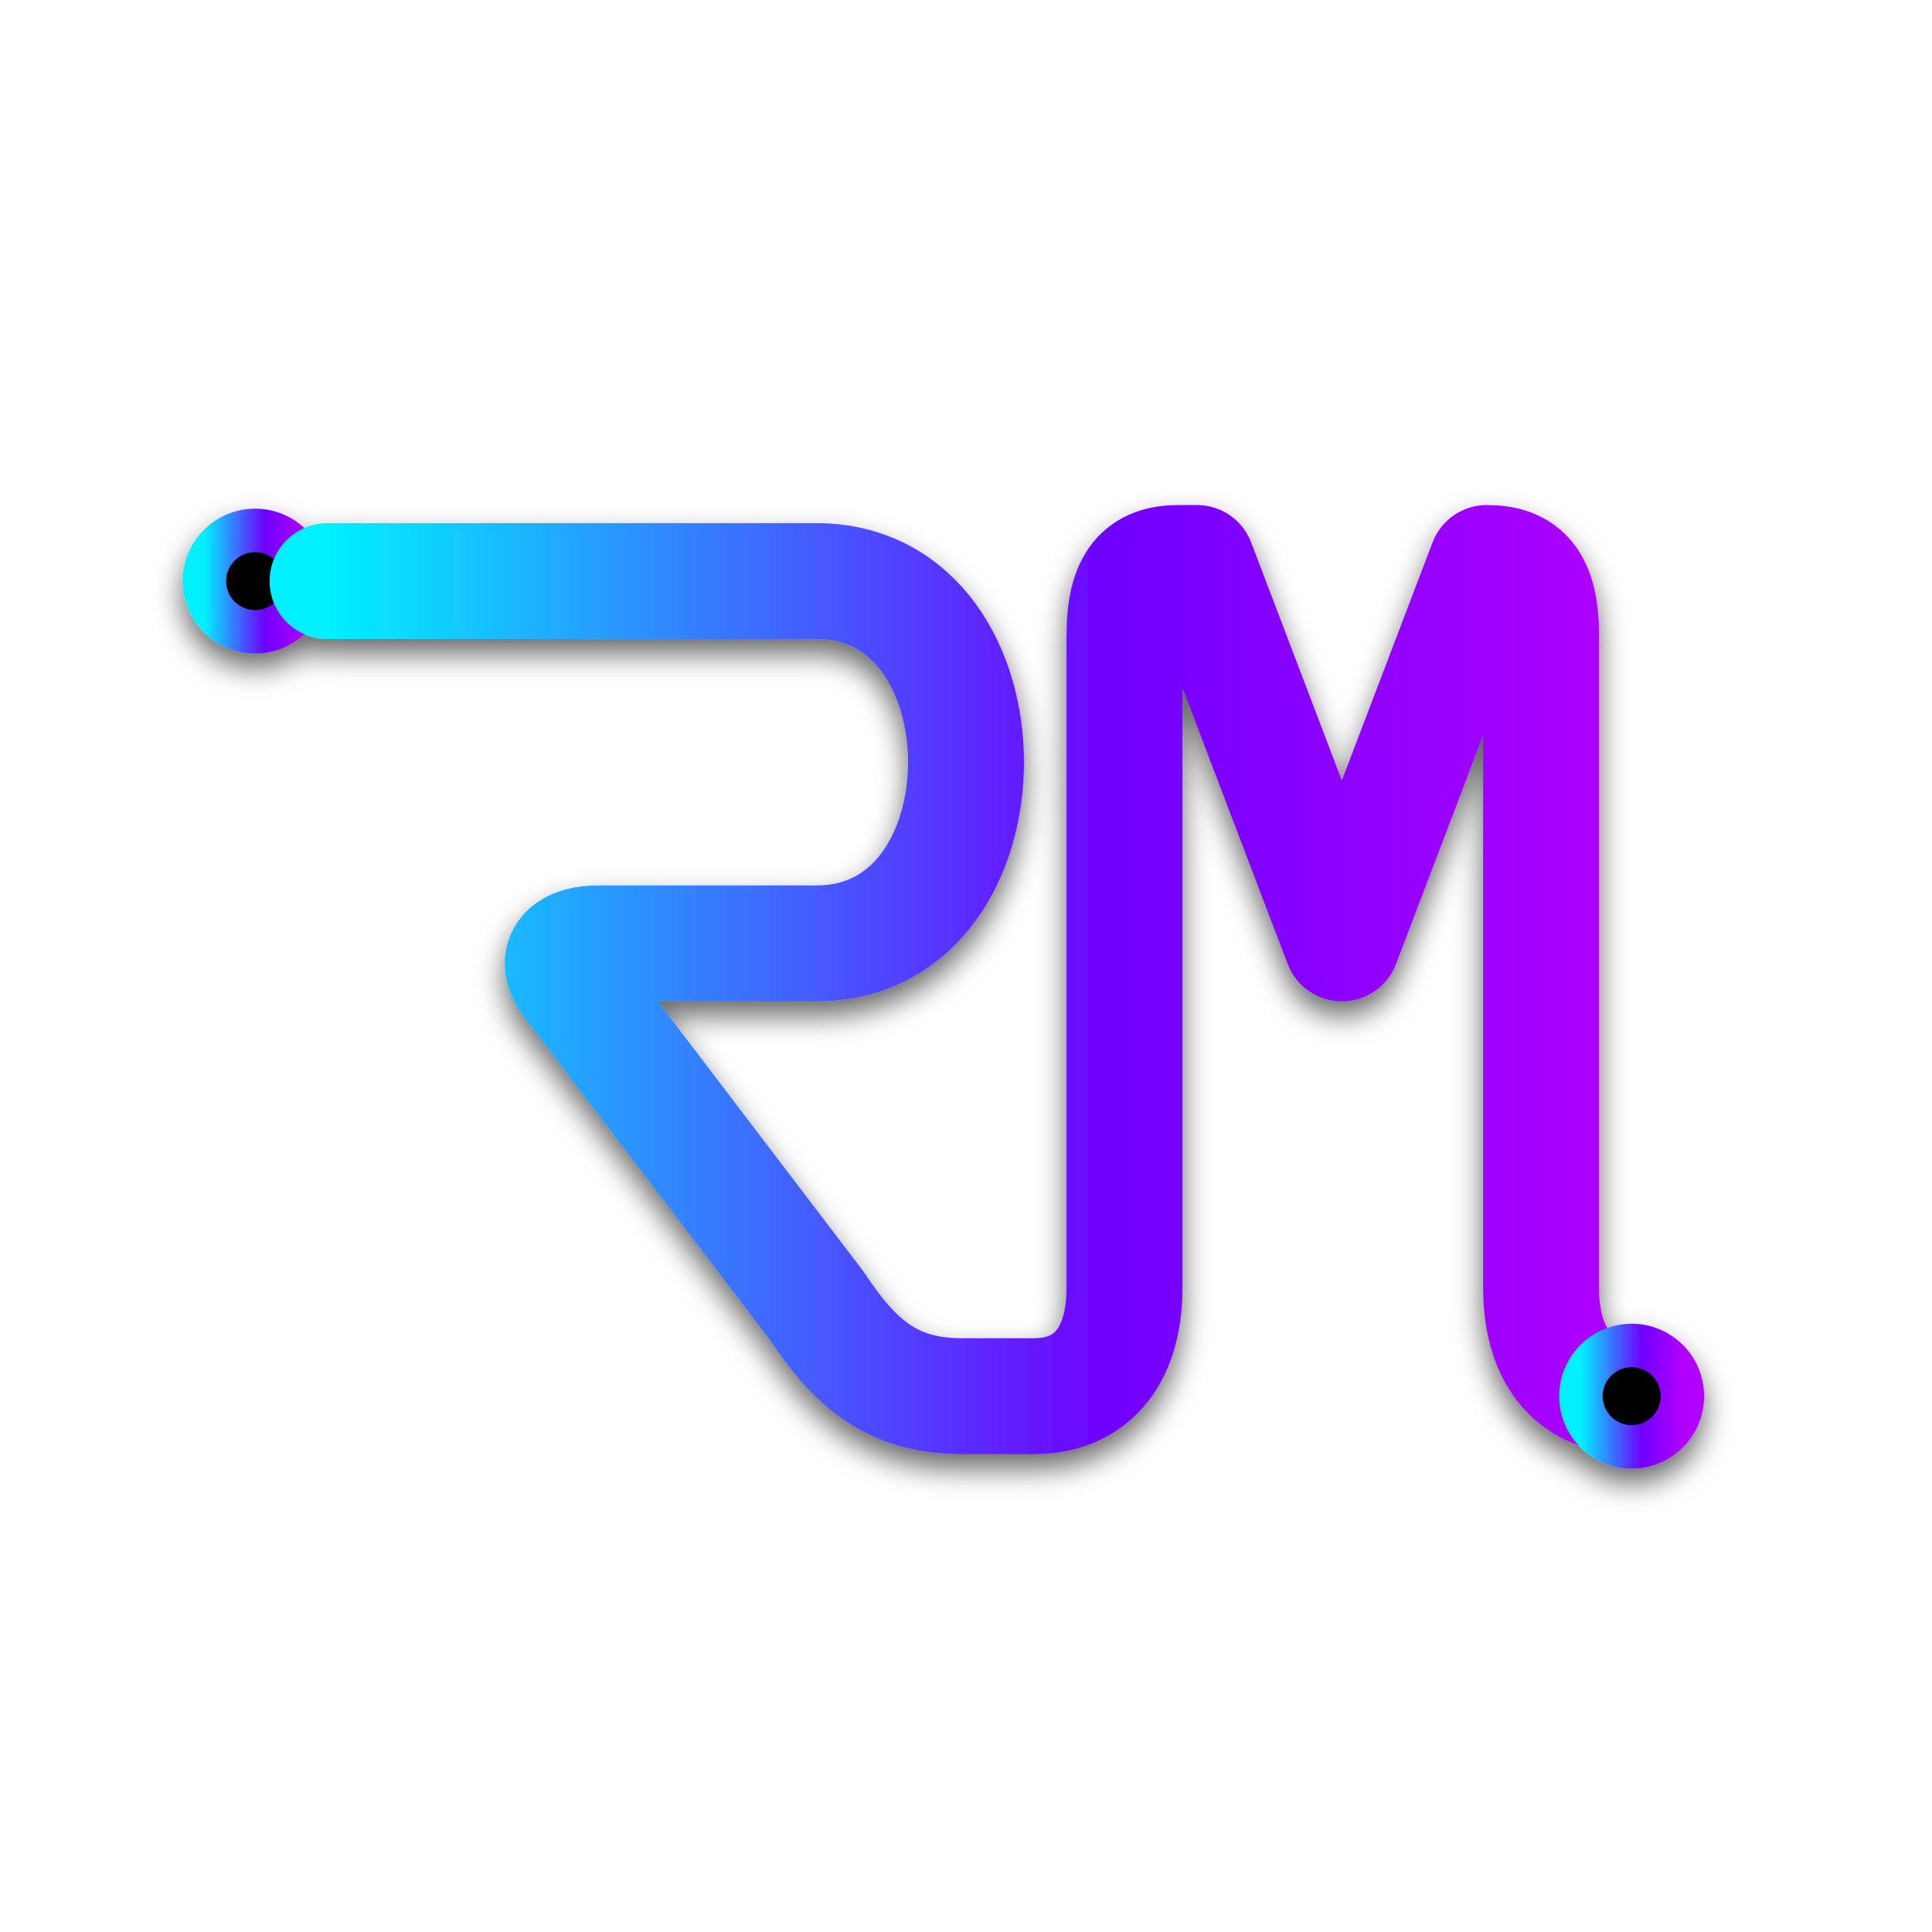
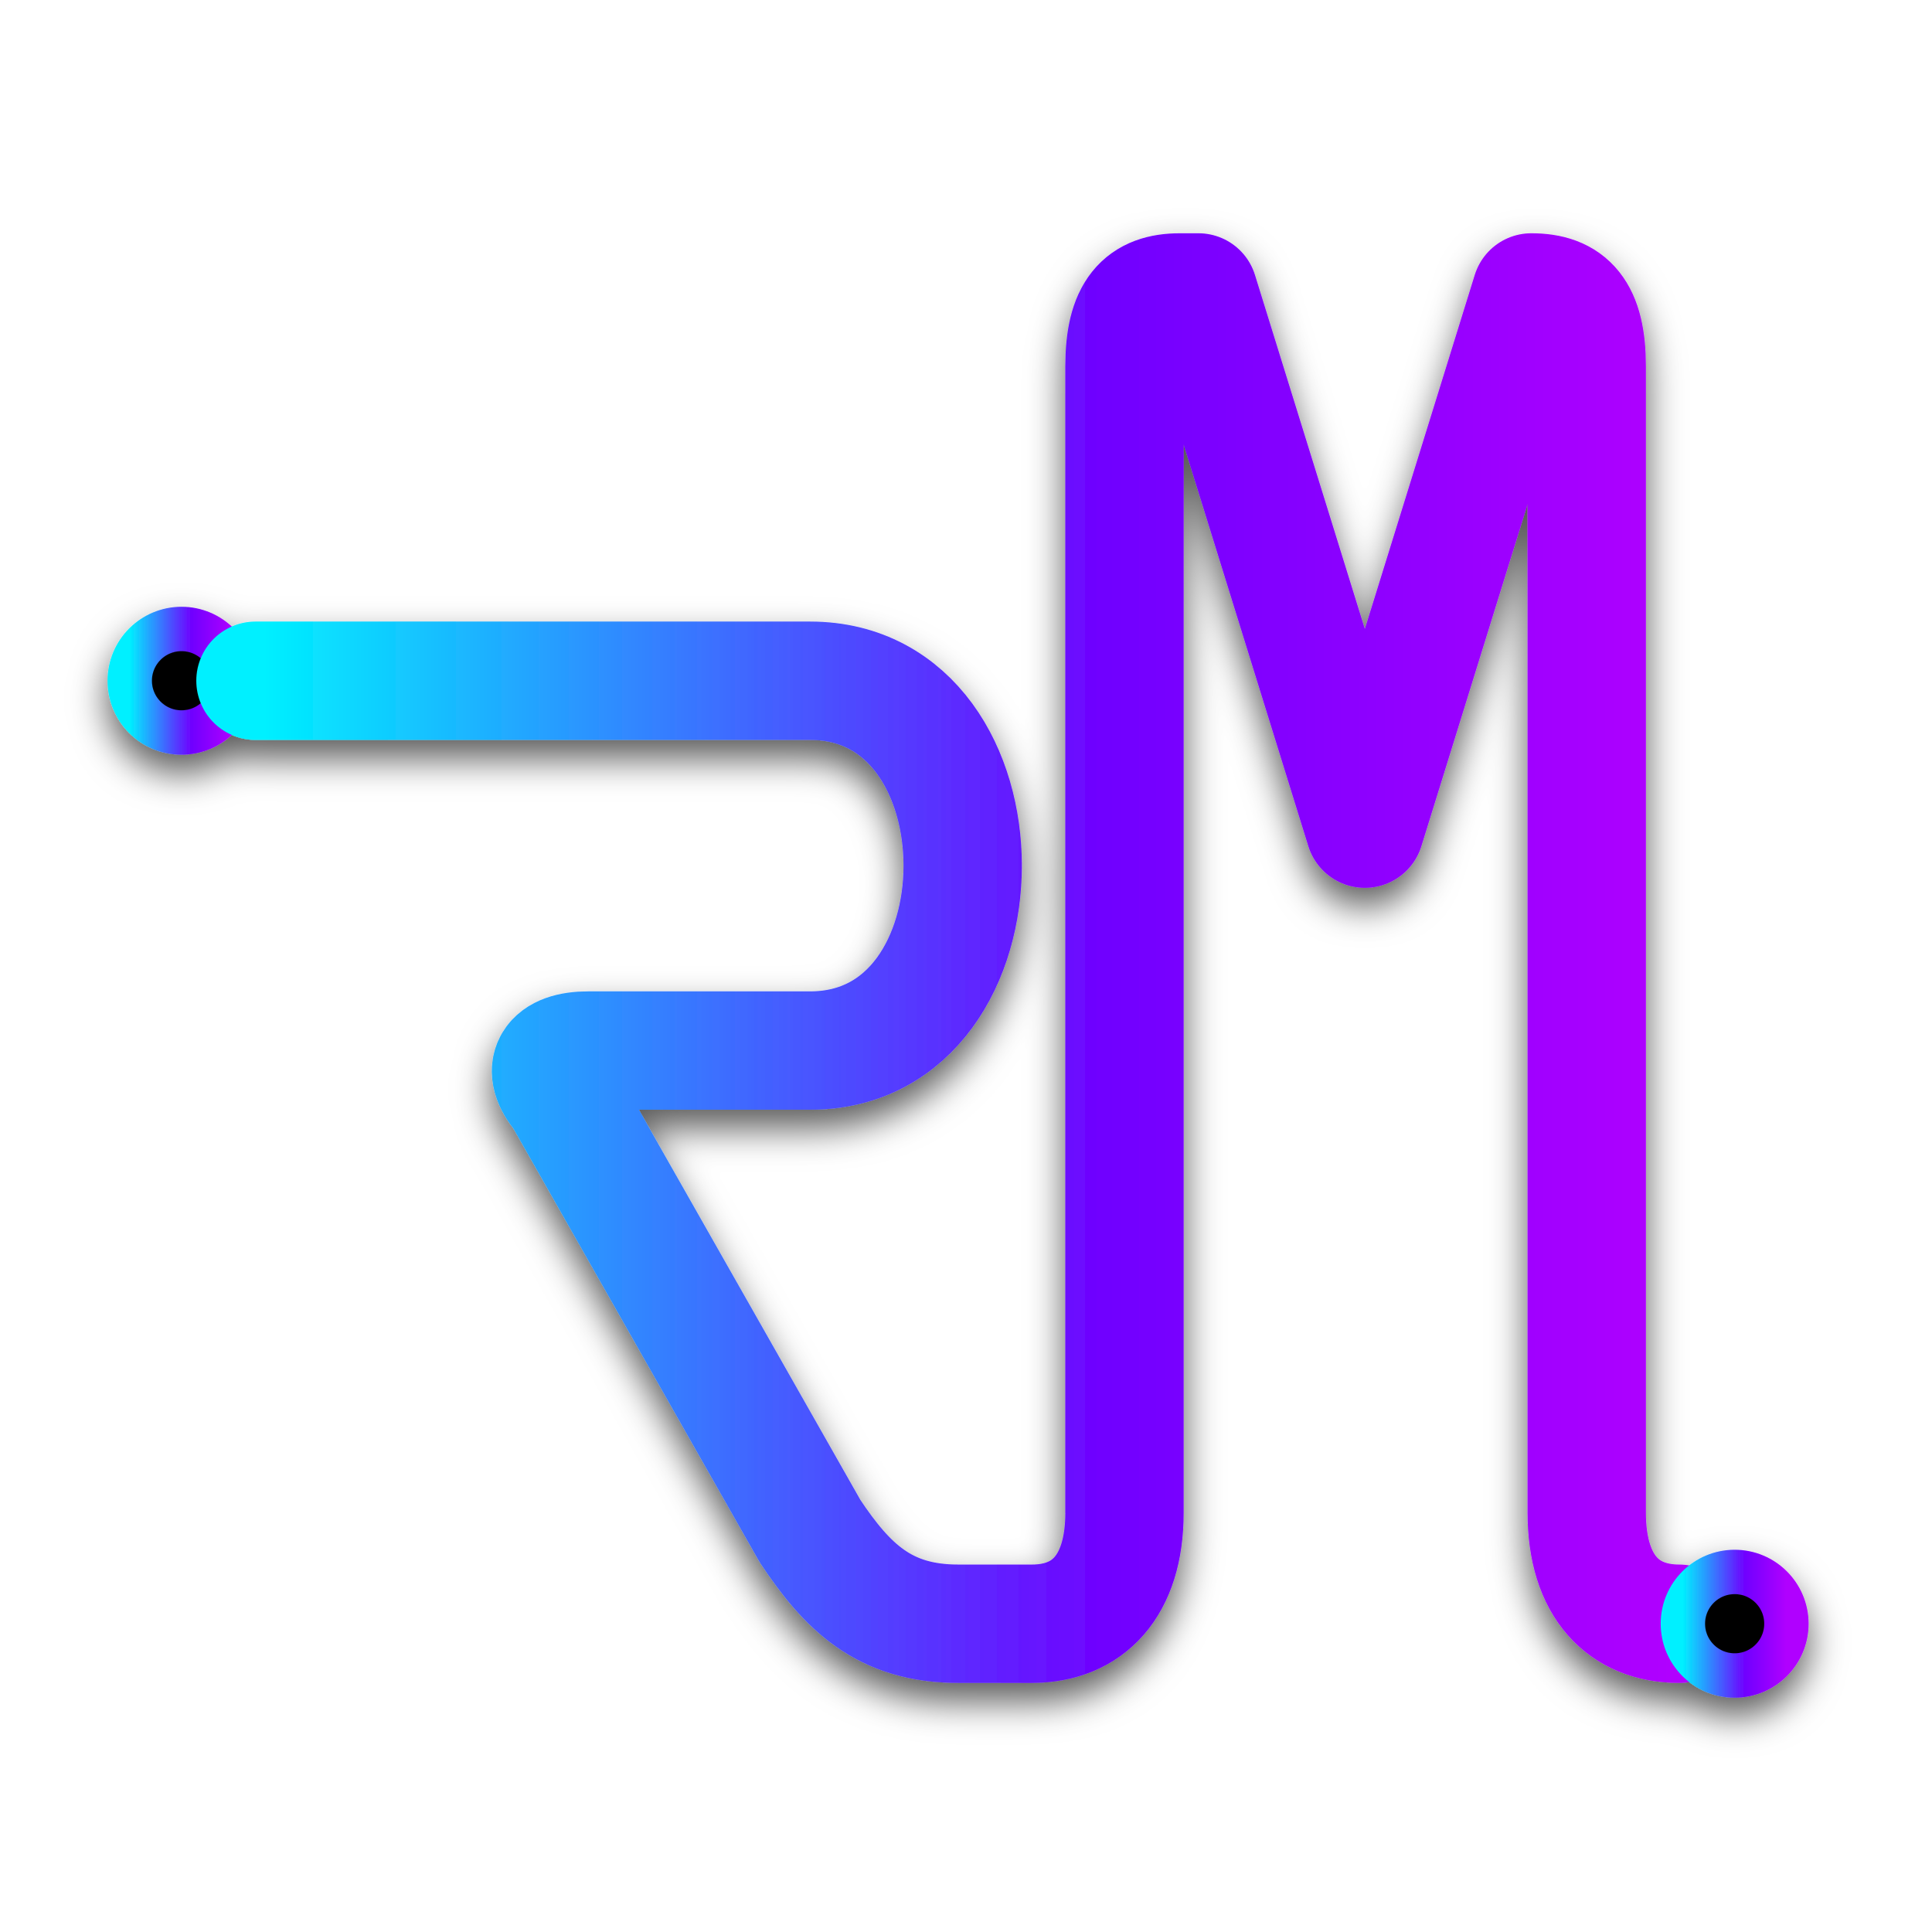
<svg xmlns="http://www.w3.org/2000/svg" viewBox="0 0 512 512" width="100%" height="100%">
  <defs>
    <linearGradient id="rm-gradient" x1="0%" y1="0%" x2="100%" y2="0%">
      <stop offset="0%" stop-color="#00f0ff" />
      <stop offset="60%" stop-color="#7000ff" />
      <stop offset="100%" stop-color="#b000ff" />
    </linearGradient>
    <filter id="subtle-shadow" x="-10%" y="-10%" width="120%" height="120%">
-       <feDropShadow dx="0" dy="4" stdDeviation="4" flood-color="#000000" flood-opacity="0.6" />
+       <feDropShadow dx="0" dy="5" stdDeviation="5" flood-color="#000000" flood-opacity="0.65" />
    </filter>
  </defs>
-   <g filter="url(#subtle-shadow)" transform="translate(10, 10) scale(0.96)" fill="none" stroke="url(#rm-gradient)" stroke-width="32" stroke-linecap="round" stroke-linejoin="round">
-     <circle cx="60" cy="150" r="14" fill="#050505" stroke="url(#rm-gradient)" stroke-width="12" />
-     <path d="M 80 150               H 215               C 270 150, 270 250, 215 250               H 155               C 145 250, 142 255, 148 262              L 215 350               C 225 365, 235 375, 255 375               H 275              C 290 375, 300 365, 300 345               V 165               C 300 150, 305 145, 315 145               H 320              L 360 250              L 400 145              C 410 145, 415 150, 415 165              V 345              C 415 365, 425 375, 440 375" />
-     <circle cx="440" cy="375" r="14" fill="#050505" stroke="url(#rm-gradient)" stroke-width="12" />
+   <g filter="url(#subtle-shadow)" transform="translate(4, 4) scale(0.98)" fill="none" stroke="url(#rm-gradient)" stroke-width="32" stroke-linecap="round" stroke-linejoin="round">
+     <circle cx="45" cy="180" r="14" fill="#050505" stroke="url(#rm-gradient)" stroke-width="12" />
+     <path d="M 65 180               H 215               C 270 180, 270 280, 215 280               H 155               C 145 280, 142 285, 148 292              L 215 410               C 225 425, 235 435, 255 435               H 275              C 290 435, 300 425, 300 405               V 95               C 300 80, 305 75, 315 75               H 320              L 365 220              L 410 75              C 420 75, 425 80, 425 95              V 405              C 425 425, 435 435, 450 435" />
+     <circle cx="465" cy="435" r="14" fill="#050505" stroke="url(#rm-gradient)" stroke-width="12" />
  </g>
</svg>
